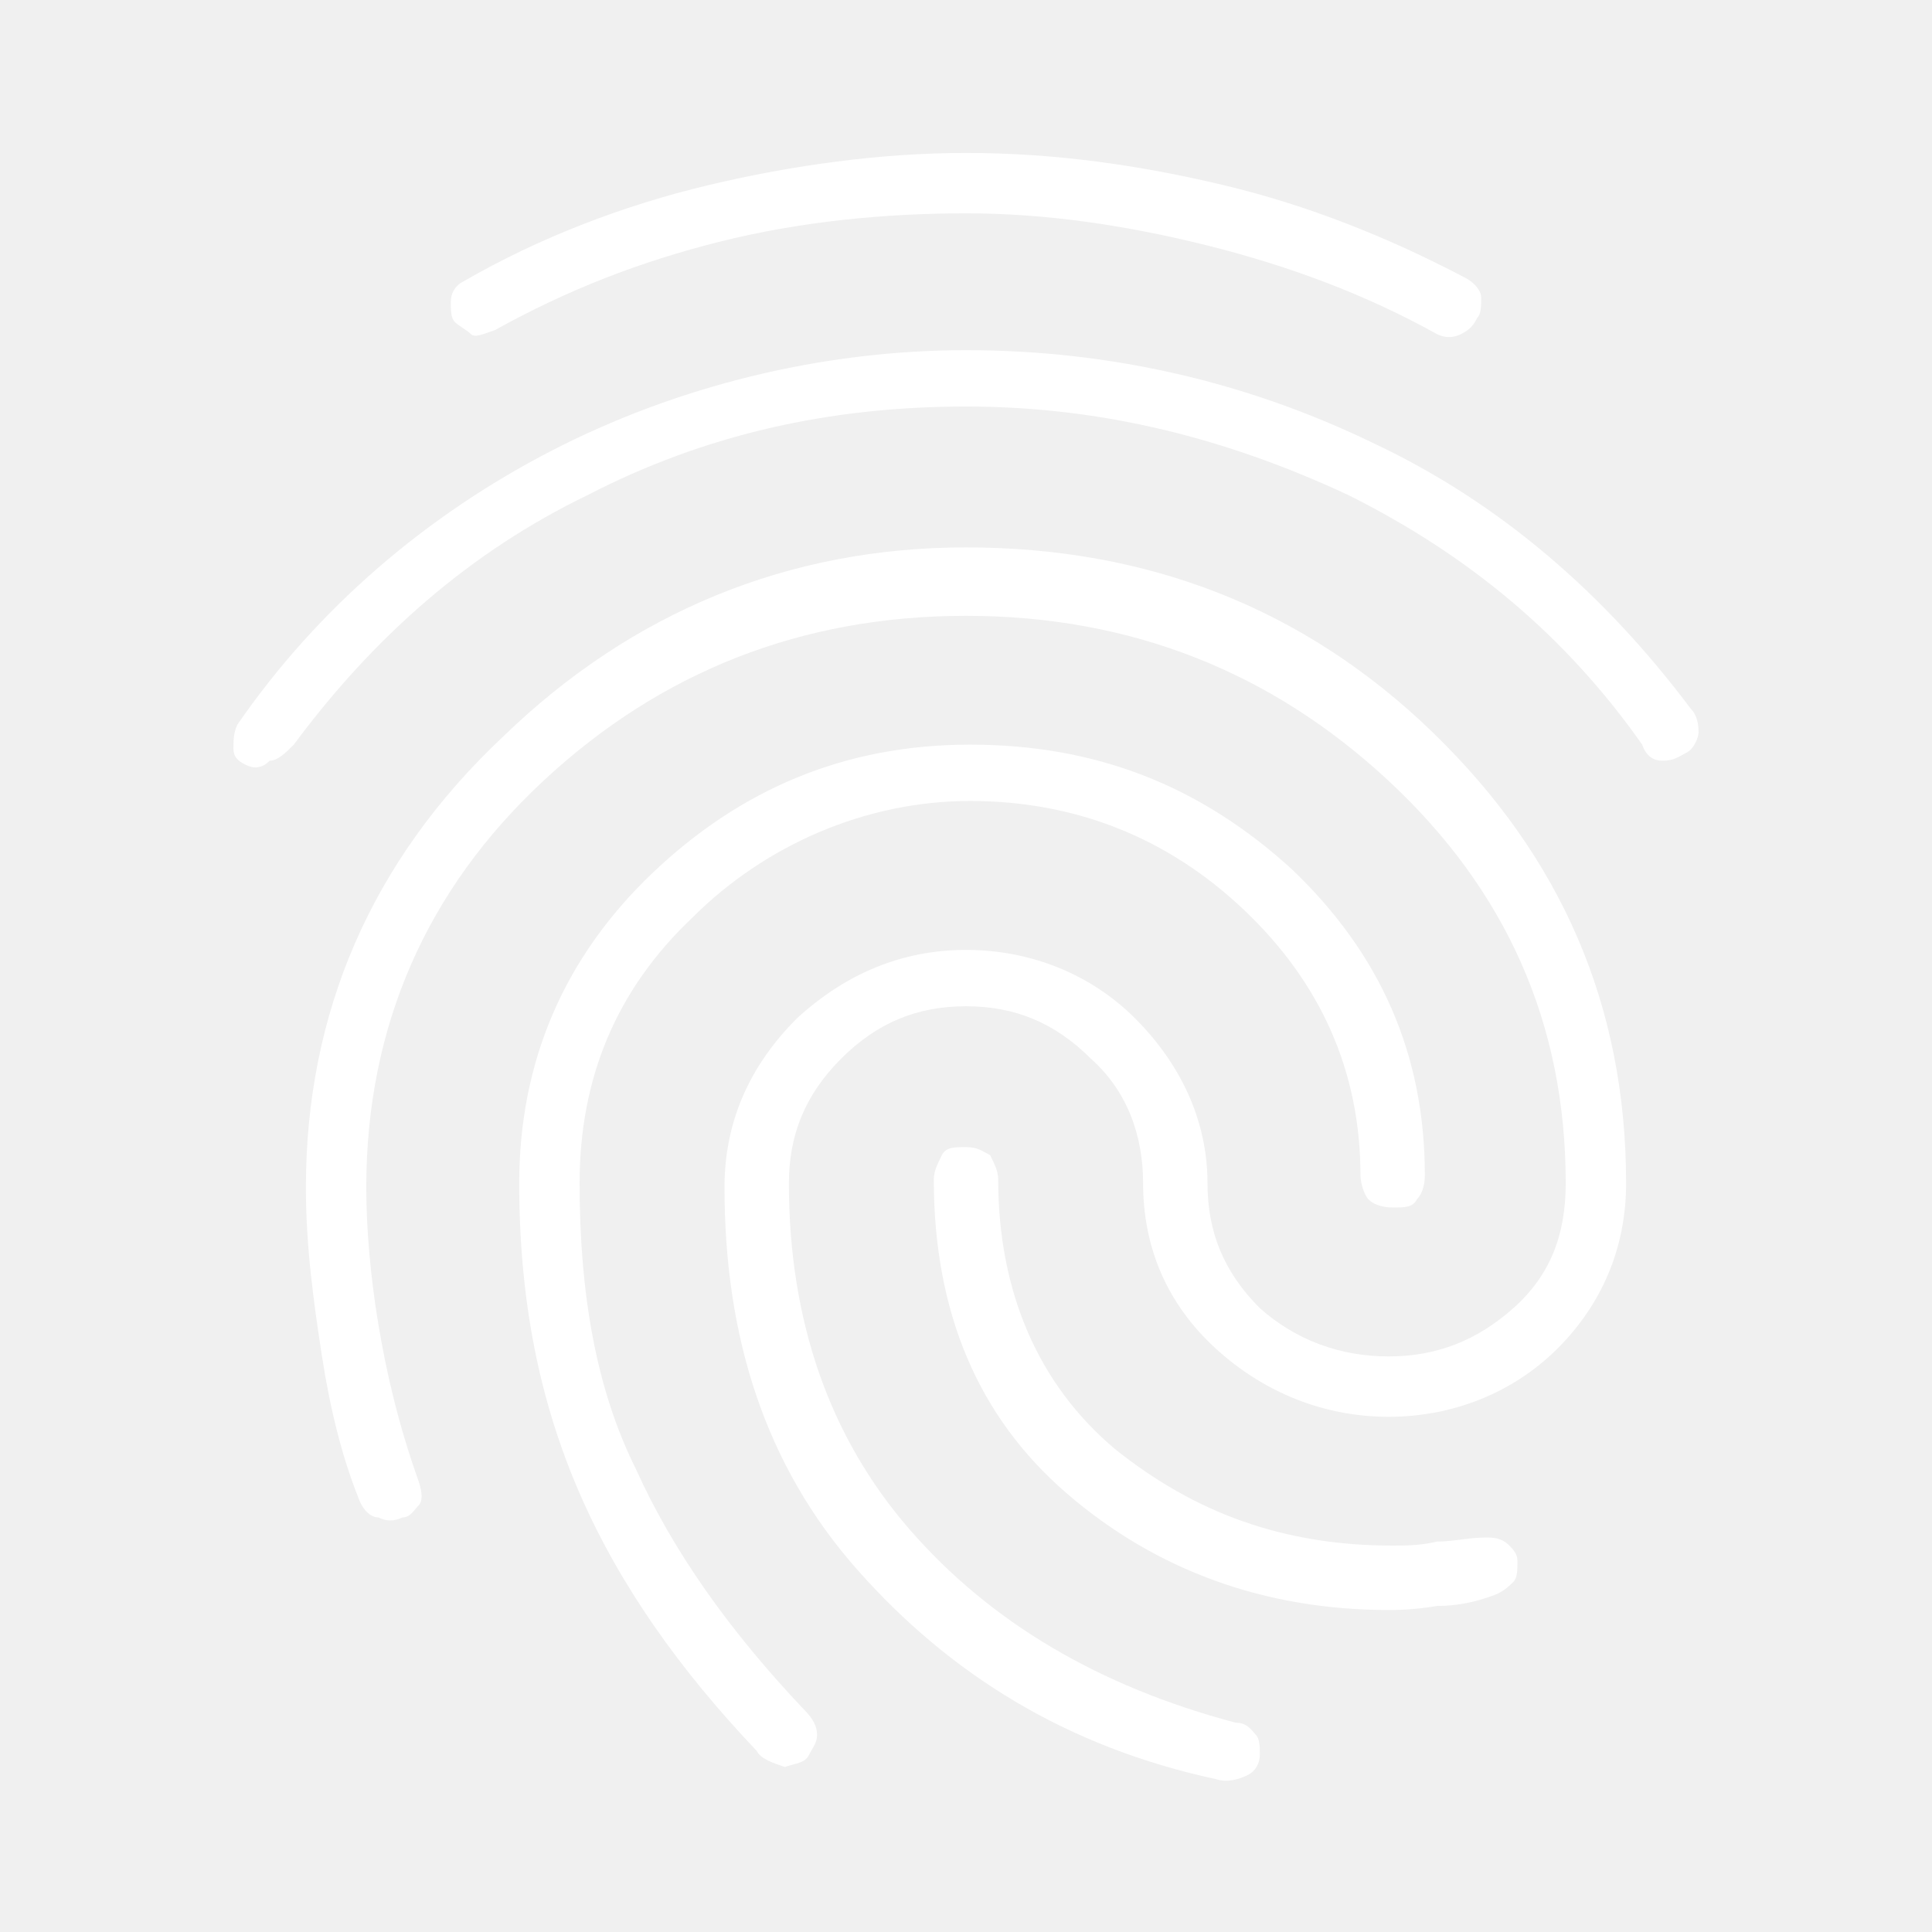
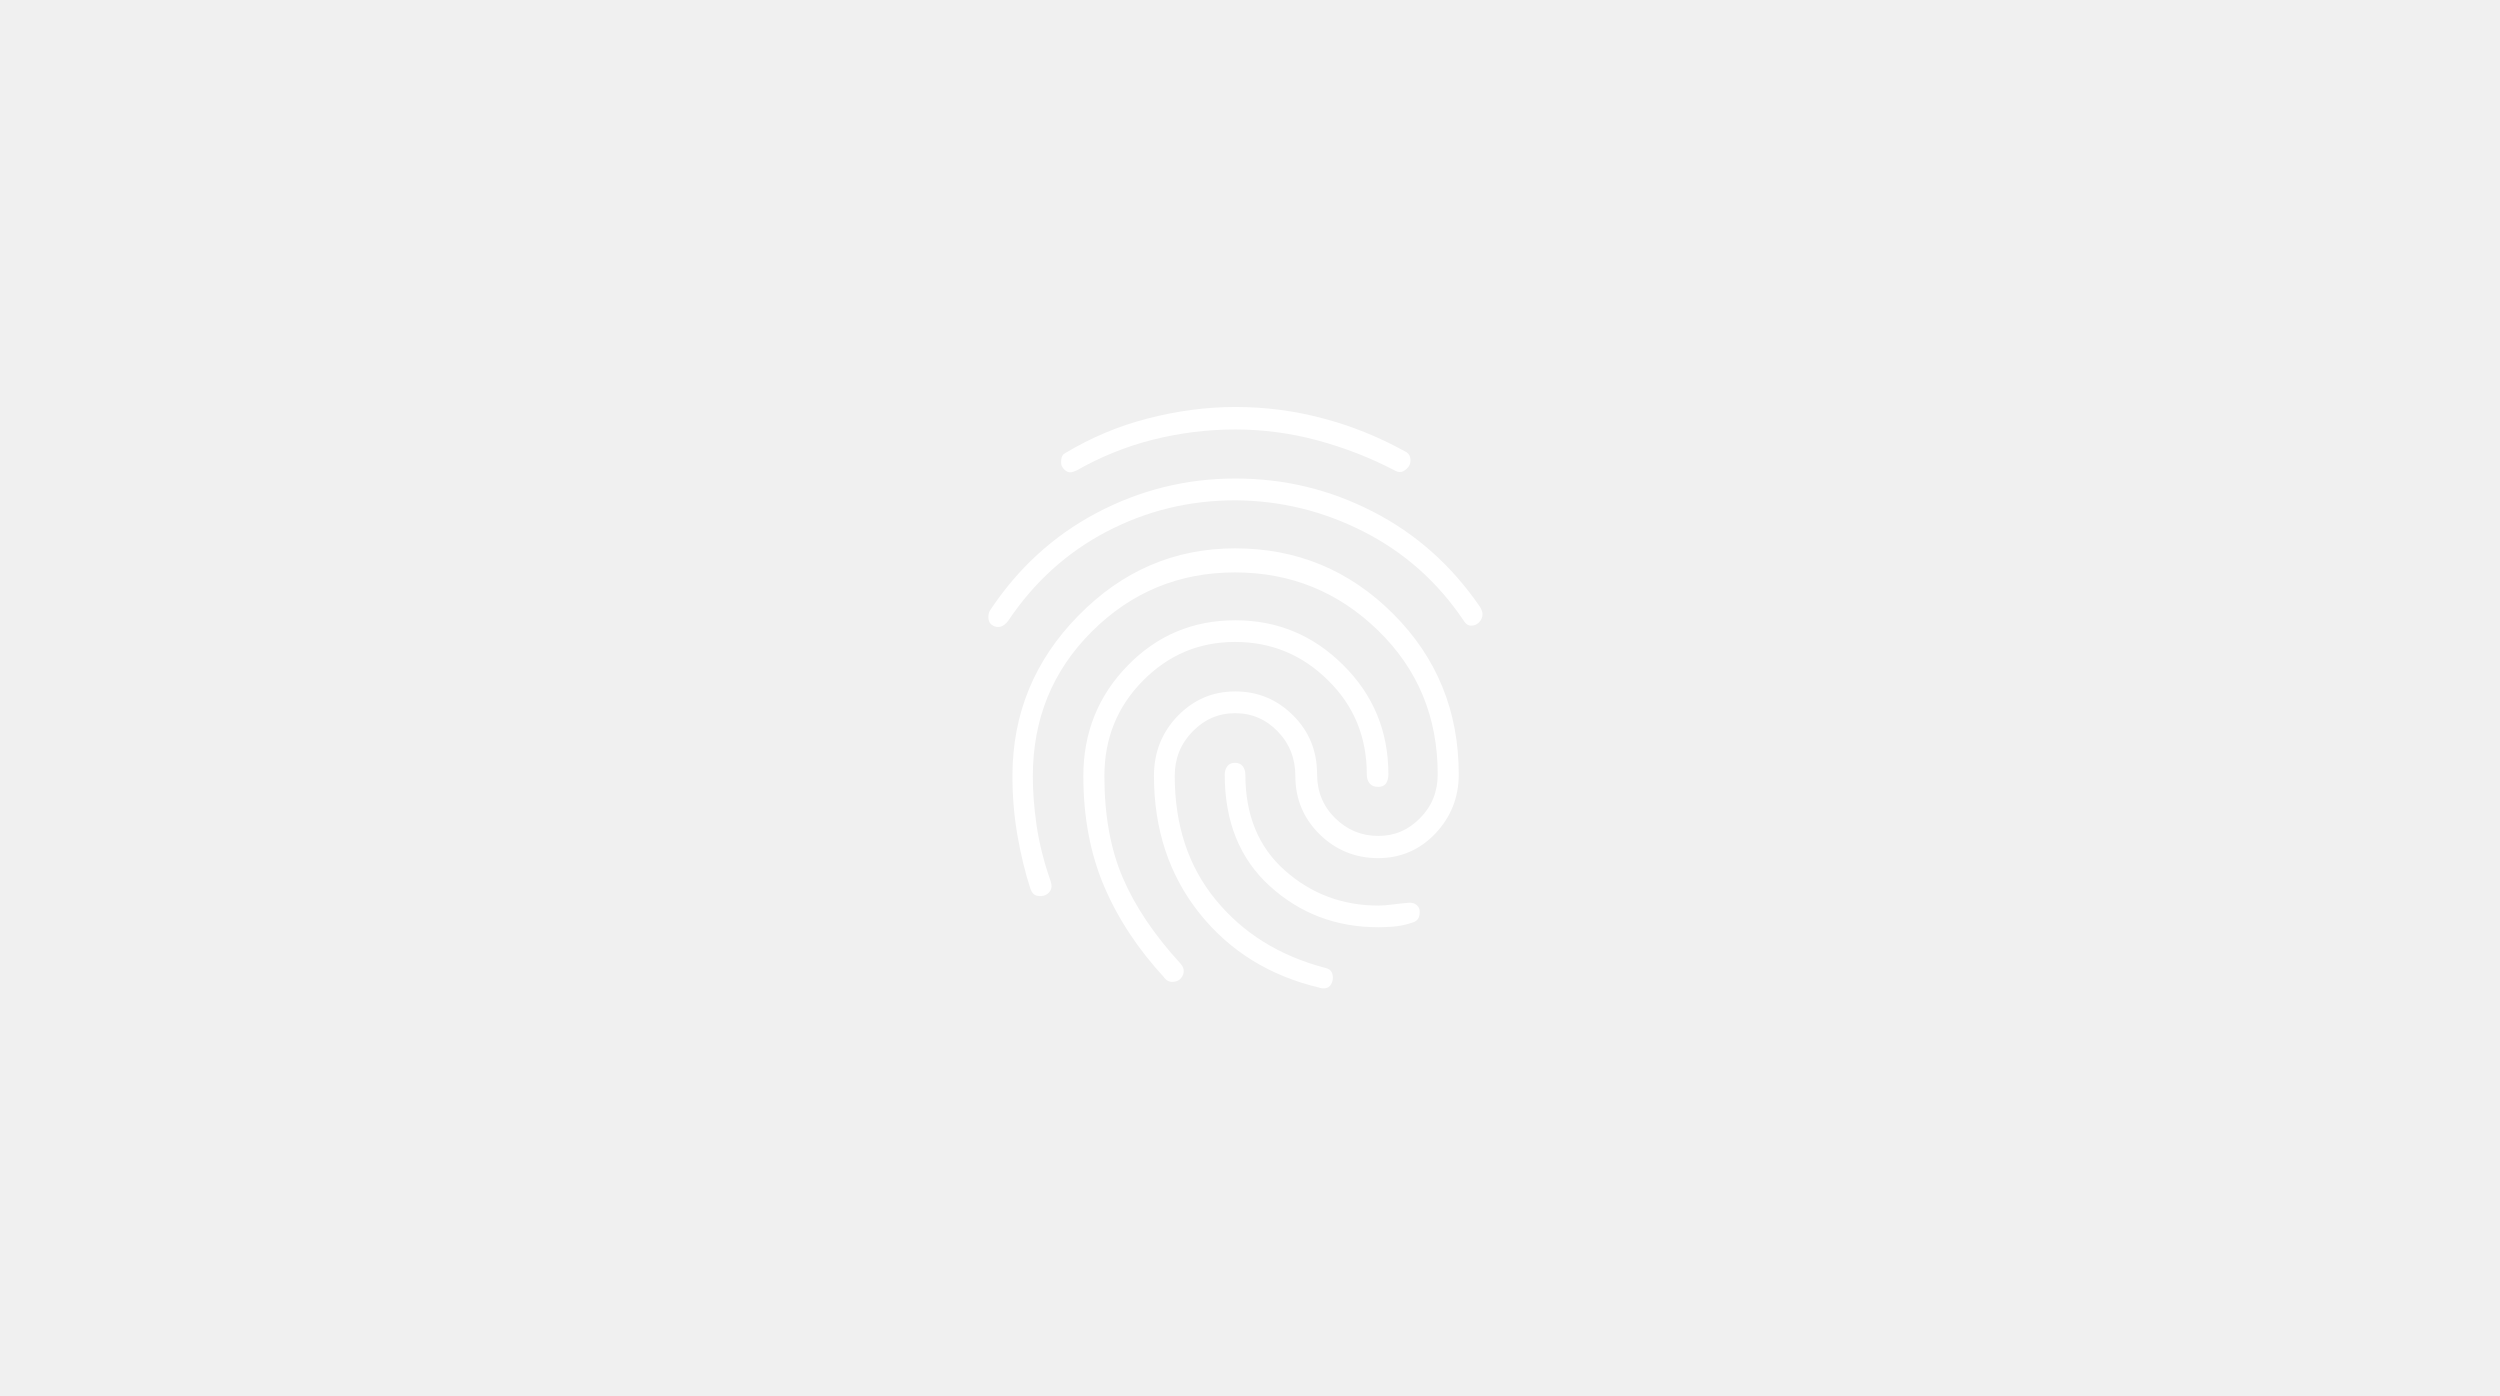
- <svg xmlns="http://www.w3.org/2000/svg" version="1.1" id="Calque_2_00000023270762568587993370000003907931627912988316_" x="0px" y="0px" viewBox="0 0 48 48" style="enable-background:new 0 0 48 48;" xml:space="preserve">
-   <style type="text/css">
- 	.st0{fill:#FFFFFF;}
- </style>
-   <g id="Calque_1-2">
-     <path class="st0" d="M6.1,19c-0.2-0.1-0.3-0.2-0.3-0.4c0-0.2,0-0.4,0.1-0.6c2-2.9,4.7-5.2,7.8-6.8S20.4,8.7,24,8.7s7,0.8,10.1,2.3   c3.2,1.5,5.8,3.8,7.9,6.6c0.2,0.2,0.2,0.5,0.2,0.6s-0.1,0.4-0.3,0.5c-0.2,0.1-0.3,0.2-0.6,0.2c-0.2,0-0.4-0.1-0.5-0.4   c-1.9-2.7-4.3-4.7-7.3-6.2c-3-1.4-6.1-2.2-9.5-2.2c-3.4,0-6.5,0.7-9.4,2.2c-2.9,1.4-5.3,3.5-7.3,6.2c-0.2,0.2-0.4,0.4-0.6,0.4   C6.5,19.1,6.3,19.1,6.1,19L6.1,19z M30.2,44.2c-3.7-0.8-6.6-2.6-8.9-5.2S18,33.2,18,29.5c0-1.6,0.6-3,1.8-4.2   c1.2-1.1,2.6-1.7,4.2-1.7s3.1,0.6,4.2,1.7s1.8,2.5,1.8,4.1c0,1.2,0.4,2.2,1.3,3.1c0.9,0.8,2,1.2,3.2,1.2s2.2-0.4,3.1-1.2   c0.9-0.8,1.3-1.8,1.3-3.1c0-4-1.5-7.3-4.4-10s-6.4-4.1-10.5-4.1s-7.6,1.4-10.5,4.1s-4.4,6.1-4.4,10.1c0,1,0.1,2.2,0.3,3.4   c0.2,1.2,0.5,2.5,1,3.9c0.1,0.3,0.1,0.5,0,0.6s-0.2,0.3-0.4,0.3c-0.2,0.1-0.4,0.1-0.6,0c-0.2,0-0.4-0.2-0.5-0.5   C8.5,36.2,8.2,35,8,33.7c-0.2-1.3-0.4-2.7-0.4-4.2c0-4.3,1.6-8.1,4.9-11.2c3.2-3.1,7.1-4.7,11.5-4.7c4.5,0,8.4,1.5,11.6,4.6   s4.8,6.8,4.8,11.2c0,1.6-0.6,3-1.7,4.1c-1.1,1.1-2.6,1.7-4.2,1.7s-3.1-0.6-4.3-1.7c-1.2-1.1-1.8-2.5-1.8-4.1c0-1.2-0.4-2.3-1.3-3.1   c-0.9-0.9-1.9-1.3-3.1-1.3s-2.2,0.4-3.1,1.3c-0.9,0.9-1.3,1.9-1.3,3.1c0,3.4,1,6.3,3,8.6c2,2.3,4.7,3.9,8.1,4.8   c0.3,0,0.4,0.2,0.5,0.3s0.1,0.3,0.1,0.5c0,0.2-0.1,0.4-0.3,0.5S30.5,44.3,30.2,44.2L30.2,44.2z M12.3,8.2c-0.3,0.1-0.5,0.2-0.6,0.1   s-0.3-0.2-0.4-0.3c-0.1-0.1-0.1-0.3-0.1-0.5c0-0.2,0.1-0.4,0.3-0.5c1.9-1.1,4-1.9,6.1-2.4s4.3-0.8,6.4-0.8c2.2,0,4.3,0.3,6.4,0.8   c2.1,0.5,4.1,1.3,6,2.3c0.2,0.1,0.4,0.3,0.4,0.5s0,0.4-0.1,0.5c-0.1,0.2-0.2,0.3-0.4,0.4c-0.2,0.1-0.4,0.1-0.6,0   C33.9,7.3,32,6.6,30,6.1S26,5.3,24,5.3S19.9,5.5,17.9,6S14.1,7.2,12.3,8.2L12.3,8.2z M18.8,43.5c-1.9-2-3.4-4.1-4.4-6.4   c-1-2.3-1.5-4.8-1.5-7.7c0-3,1.1-5.6,3.3-7.7c2.2-2.1,4.8-3.2,7.9-3.2s5.7,1,8,3.1c2.2,2.1,3.3,4.6,3.3,7.6c0,0.3-0.1,0.5-0.2,0.6   c-0.1,0.2-0.3,0.2-0.6,0.2c-0.3,0-0.5-0.1-0.6-0.2s-0.2-0.4-0.2-0.6c0-2.6-1-4.8-2.9-6.6c-1.9-1.8-4.2-2.7-6.8-2.7S19,21,17.2,22.8   c-1.9,1.8-2.8,4-2.8,6.6c0,2.7,0.4,5.1,1.4,7.1c0.9,2,2.3,4,4.2,6c0.2,0.2,0.3,0.4,0.3,0.6c0,0.2-0.1,0.3-0.2,0.5   c-0.1,0.2-0.3,0.2-0.6,0.3C19.2,43.8,18.9,43.7,18.8,43.5L18.8,43.5z M34.5,40c-3.1,0-5.8-1-8-2.9c-2.2-1.9-3.3-4.5-3.3-7.8   c0-0.2,0.1-0.4,0.2-0.6c0.1-0.2,0.3-0.2,0.6-0.2s0.4,0.1,0.6,0.2c0.1,0.2,0.2,0.4,0.2,0.6c0,2.8,1,5.1,2.9,6.7   c2,1.6,4.2,2.4,6.9,2.4c0.3,0,0.7,0,1.1-0.1c0.4,0,0.8-0.1,1.2-0.1c0.2,0,0.4,0,0.6,0.2s0.2,0.3,0.2,0.4c0,0.2,0,0.4-0.1,0.5   c-0.1,0.1-0.2,0.2-0.4,0.3c-0.5,0.2-1,0.3-1.5,0.3C35.1,40,34.7,40,34.5,40L34.5,40z" />
-   </g>
+ <svg xmlns="http://www.w3.org/2000/svg" width="86" height="48" viewBox="0 0 86 48" fill="none">
+   <path d="M34.159 21.521C34.071 21.477 34.019 21.402 34.005 21.299C33.991 21.191 34.005 21.097 34.047 21.013C35.005 19.563 36.225 18.439 37.715 17.649C39.206 16.86 40.799 16.461 42.495 16.461C44.191 16.461 45.747 16.841 47.228 17.6C48.71 18.36 49.938 19.454 50.91 20.875C50.985 20.993 51.013 21.102 50.994 21.191C50.976 21.279 50.934 21.363 50.859 21.427C50.784 21.496 50.7 21.526 50.597 21.521C50.494 21.521 50.41 21.452 50.34 21.334C49.448 20.012 48.308 19.001 46.915 18.291C45.523 17.58 44.051 17.22 42.49 17.211C40.92 17.211 39.453 17.566 38.08 18.281C36.711 18.996 35.58 20.017 34.687 21.348C34.599 21.467 34.505 21.536 34.412 21.56C34.318 21.58 34.23 21.565 34.15 21.516L34.159 21.521ZM45.397 33.978C43.668 33.569 42.29 32.711 41.252 31.404C40.215 30.097 39.696 28.524 39.696 26.689C39.696 25.881 39.967 25.195 40.514 24.628C41.061 24.066 41.719 23.785 42.495 23.785C43.271 23.785 43.93 24.061 44.481 24.608C45.032 25.156 45.308 25.831 45.308 26.635C45.308 27.232 45.514 27.735 45.929 28.144C46.345 28.553 46.841 28.756 47.411 28.756C47.981 28.756 48.448 28.553 48.85 28.144C49.256 27.735 49.457 27.232 49.457 26.635C49.457 24.667 48.775 23.02 47.406 21.689C46.037 20.357 44.397 19.691 42.481 19.691C40.565 19.691 38.925 20.367 37.566 21.718C36.206 23.069 35.529 24.731 35.529 26.709C35.529 27.222 35.571 27.789 35.659 28.396C35.748 29.002 35.907 29.643 36.141 30.309C36.183 30.437 36.183 30.541 36.145 30.615C36.108 30.689 36.052 30.748 35.968 30.788C35.87 30.832 35.772 30.837 35.669 30.812C35.566 30.788 35.491 30.704 35.444 30.566C35.267 30.023 35.122 29.426 35.005 28.766C34.888 28.105 34.828 27.414 34.828 26.694C34.828 24.554 35.585 22.714 37.098 21.176C38.612 19.632 40.407 18.863 42.49 18.863C44.607 18.863 46.42 19.612 47.925 21.116C49.429 22.621 50.181 24.46 50.181 26.64C50.181 27.434 49.91 28.11 49.373 28.677C48.836 29.239 48.177 29.52 47.406 29.52C46.635 29.52 45.943 29.244 45.392 28.697C44.836 28.149 44.56 27.478 44.56 26.694C44.56 26.093 44.359 25.58 43.953 25.16C43.547 24.741 43.06 24.534 42.49 24.534C41.92 24.534 41.439 24.741 41.028 25.16C40.617 25.58 40.411 26.088 40.411 26.694C40.411 28.386 40.879 29.806 41.818 30.95C42.757 32.099 44.009 32.879 45.579 33.293C45.7 33.318 45.775 33.367 45.813 33.451C45.85 33.535 45.859 33.618 45.845 33.712C45.822 33.821 45.775 33.904 45.705 33.954C45.635 34.003 45.532 34.013 45.392 33.983L45.397 33.978ZM37.028 16.185C36.907 16.244 36.809 16.264 36.734 16.234C36.659 16.204 36.599 16.15 36.552 16.076C36.51 16.027 36.496 15.943 36.505 15.825C36.514 15.706 36.561 15.627 36.641 15.588C37.538 15.05 38.486 14.651 39.486 14.395C40.486 14.138 41.486 14 42.495 14C43.518 14 44.518 14.128 45.5 14.39C46.481 14.646 47.42 15.026 48.317 15.519C48.429 15.568 48.495 15.647 48.513 15.751C48.532 15.854 48.518 15.943 48.476 16.022C48.429 16.101 48.359 16.16 48.275 16.209C48.191 16.254 48.093 16.249 47.99 16.19C47.144 15.746 46.252 15.401 45.322 15.149C44.392 14.898 43.448 14.774 42.49 14.774C41.533 14.774 40.584 14.893 39.664 15.124C38.743 15.356 37.865 15.711 37.024 16.19L37.028 16.185ZM40.051 33.628C39.15 32.652 38.458 31.606 37.981 30.487C37.505 29.367 37.267 28.105 37.267 26.694C37.267 25.205 37.776 23.937 38.79 22.897C39.804 21.856 41.037 21.338 42.49 21.338C43.944 21.338 45.172 21.851 46.205 22.877C47.242 23.903 47.761 25.156 47.761 26.64C47.761 26.768 47.733 26.872 47.677 26.951C47.621 27.03 47.532 27.069 47.411 27.069C47.28 27.069 47.182 27.03 47.116 26.951C47.051 26.872 47.018 26.768 47.018 26.64C47.018 25.353 46.574 24.273 45.682 23.4C44.794 22.522 43.729 22.083 42.486 22.083C41.243 22.083 40.187 22.532 39.309 23.424C38.43 24.317 37.991 25.407 37.991 26.694C37.991 28.046 38.201 29.209 38.622 30.191C39.042 31.172 39.701 32.154 40.593 33.13C40.682 33.224 40.724 33.318 40.72 33.406C40.72 33.495 40.687 33.574 40.631 33.643C40.575 33.722 40.481 33.766 40.36 33.776C40.238 33.786 40.131 33.737 40.042 33.628H40.051ZM47.411 31.897C45.962 31.897 44.719 31.424 43.682 30.482C42.645 29.54 42.131 28.263 42.131 26.65C42.131 26.532 42.163 26.433 42.224 26.354C42.285 26.275 42.374 26.241 42.486 26.241C42.598 26.241 42.687 26.28 42.748 26.354C42.808 26.433 42.841 26.532 42.841 26.65C42.841 28.046 43.294 29.145 44.205 29.949C45.116 30.753 46.186 31.152 47.42 31.152C47.56 31.152 47.728 31.138 47.915 31.113C48.102 31.088 48.289 31.069 48.476 31.054C48.579 31.049 48.667 31.074 48.738 31.138C48.808 31.202 48.84 31.271 48.836 31.35C48.84 31.453 48.826 31.537 48.784 31.601C48.742 31.665 48.681 31.71 48.593 31.735C48.35 31.818 48.116 31.863 47.897 31.878C47.677 31.892 47.518 31.897 47.42 31.897H47.411Z" fill="white" />
</svg>
